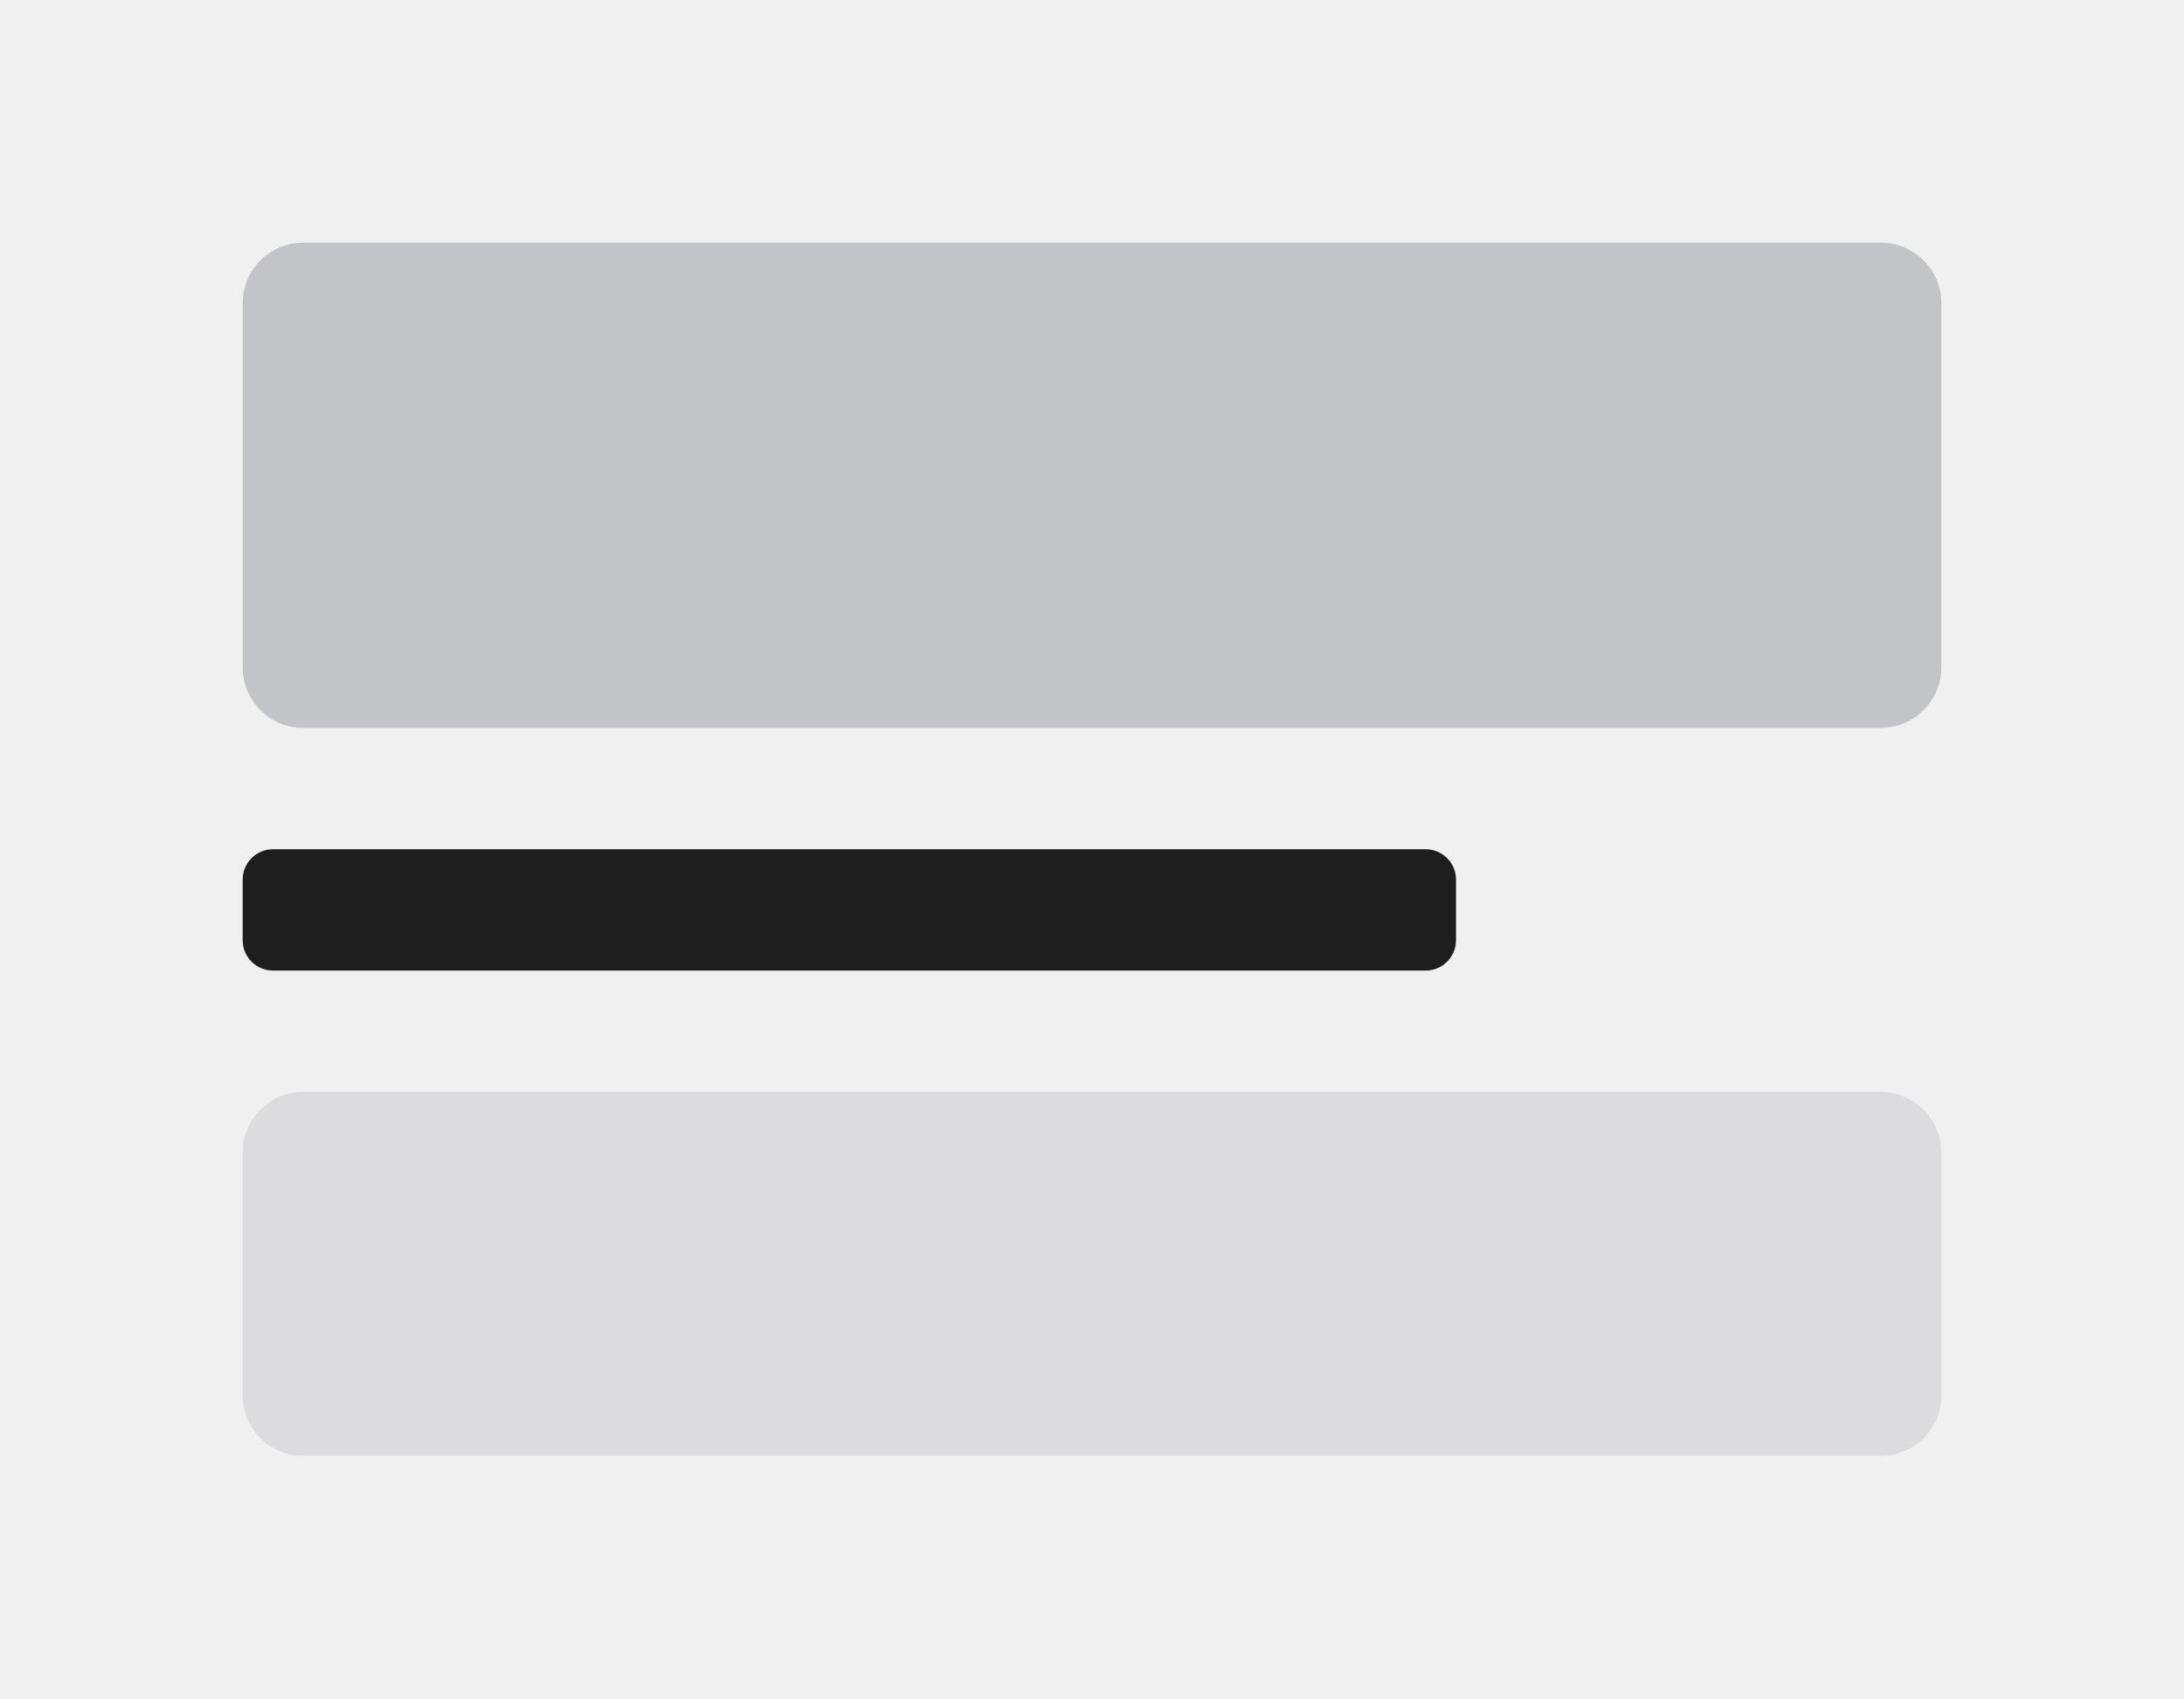
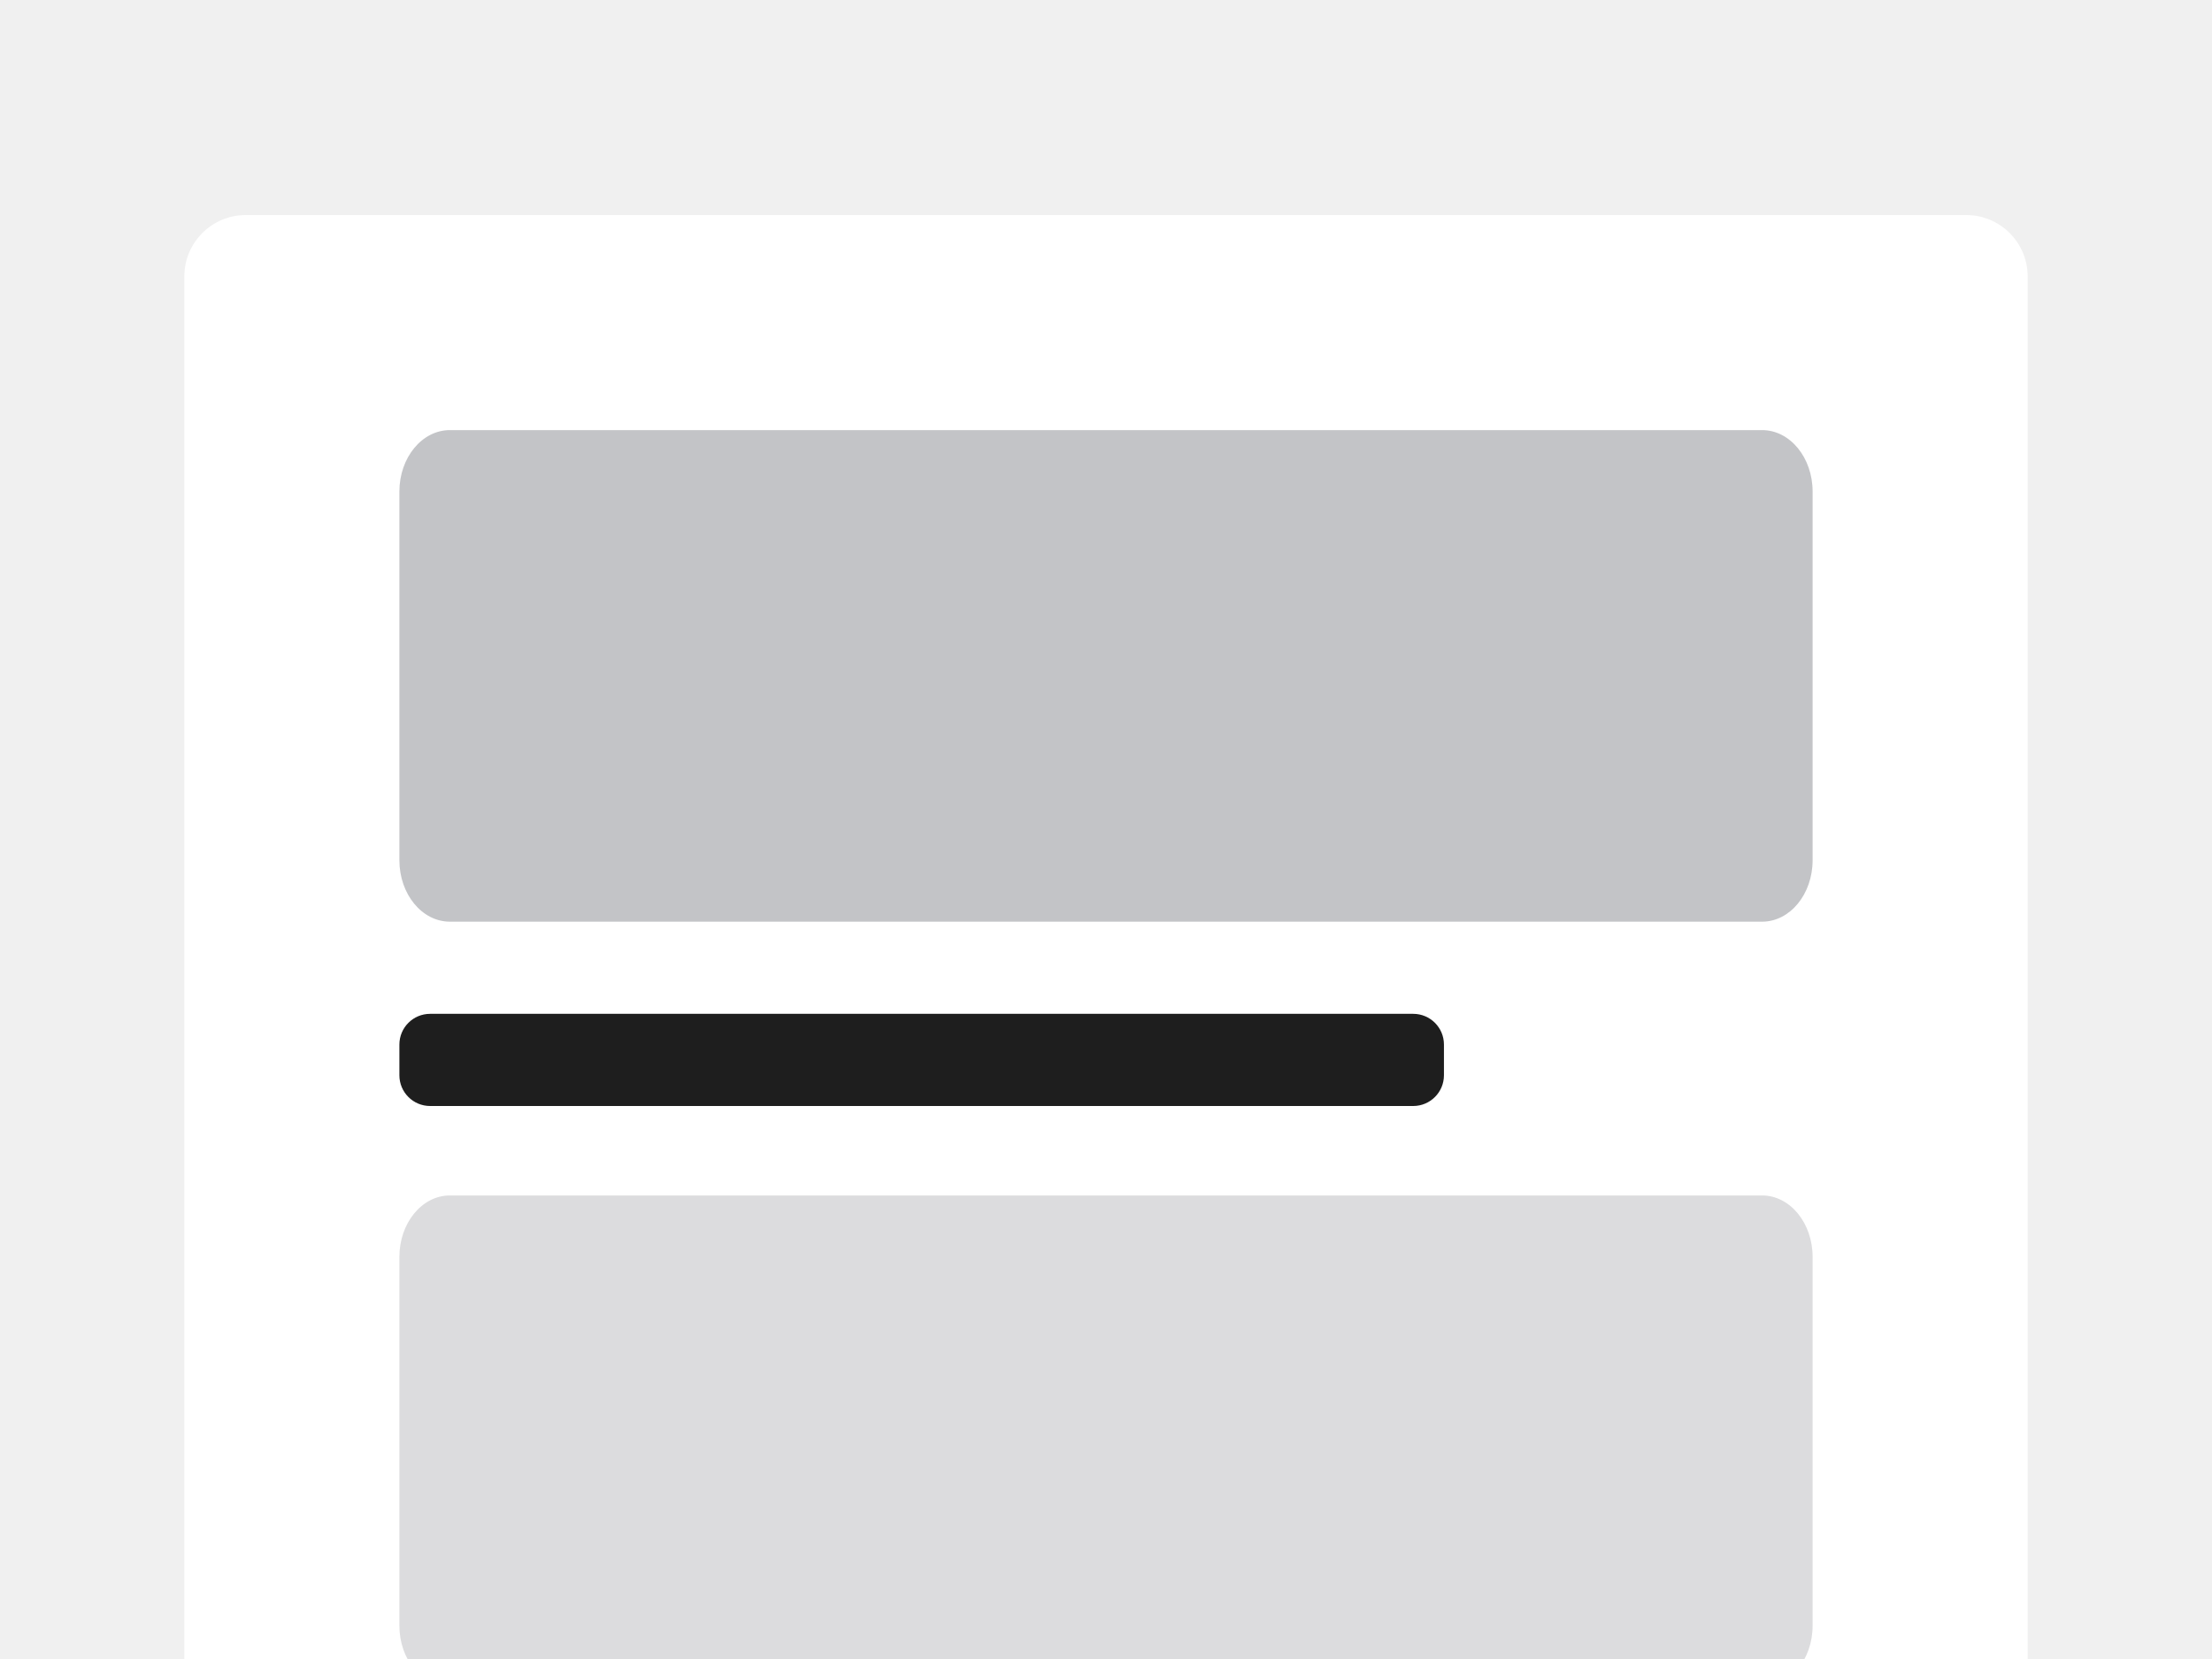
- <svg xmlns="http://www.w3.org/2000/svg" viewBox="0 0 72 56" fill="none">
-   <rect width="72" height="56" rx="4" fill="#F0F0F0" />
-   <rect x="8" y="8" width="56" height="16" rx="2" fill="#C3C4C7" />
-   <rect x="8" y="28" width="40" height="4" rx="1" fill="#1E1E1E" />
-   <rect x="8" y="36" width="56" height="12" rx="2" fill="#DCDCDE" />
+ <svg xmlns="http://www.w3.org/2000/svg" width="72" height="54" viewBox="0 0 72 54" fill="none">
+   <g clip-path="url(#clip0_12268_185)">
+     <path d="M6 9C6 7.895 6.895 7 8 7H64C65.105 7 66 7.895 66 9V54H6V9Z" fill="white" />
+     <path d="M57.357 38.912H14.643C13.736 38.912 13 39.808 13 40.912V52.912C13 54.017 13.736 54.912 14.643 54.912H57.357C58.264 54.912 59 54.017 59 52.912V40.912C59 39.808 58.264 38.912 57.357 38.912Z" fill="#DCDCDE" />
+     <path d="M57.357 14H14.643C13.736 14 13 14.895 13 16V28C13 29.105 13.736 30 14.643 30H57.357C58.264 30 59 29.105 59 28V16C59 14.895 58.264 14 57.357 14Z" fill="#C3C4C7" />
+     <rect x="13" y="33" width="34" height="3" rx="1" fill="#1E1E1E" />
+   </g>
+   <defs>
+     <clipPath id="clip0_12268_185">
+       <rect width="72" height="54" fill="white" />
+     </clipPath>
+   </defs>
</svg>
